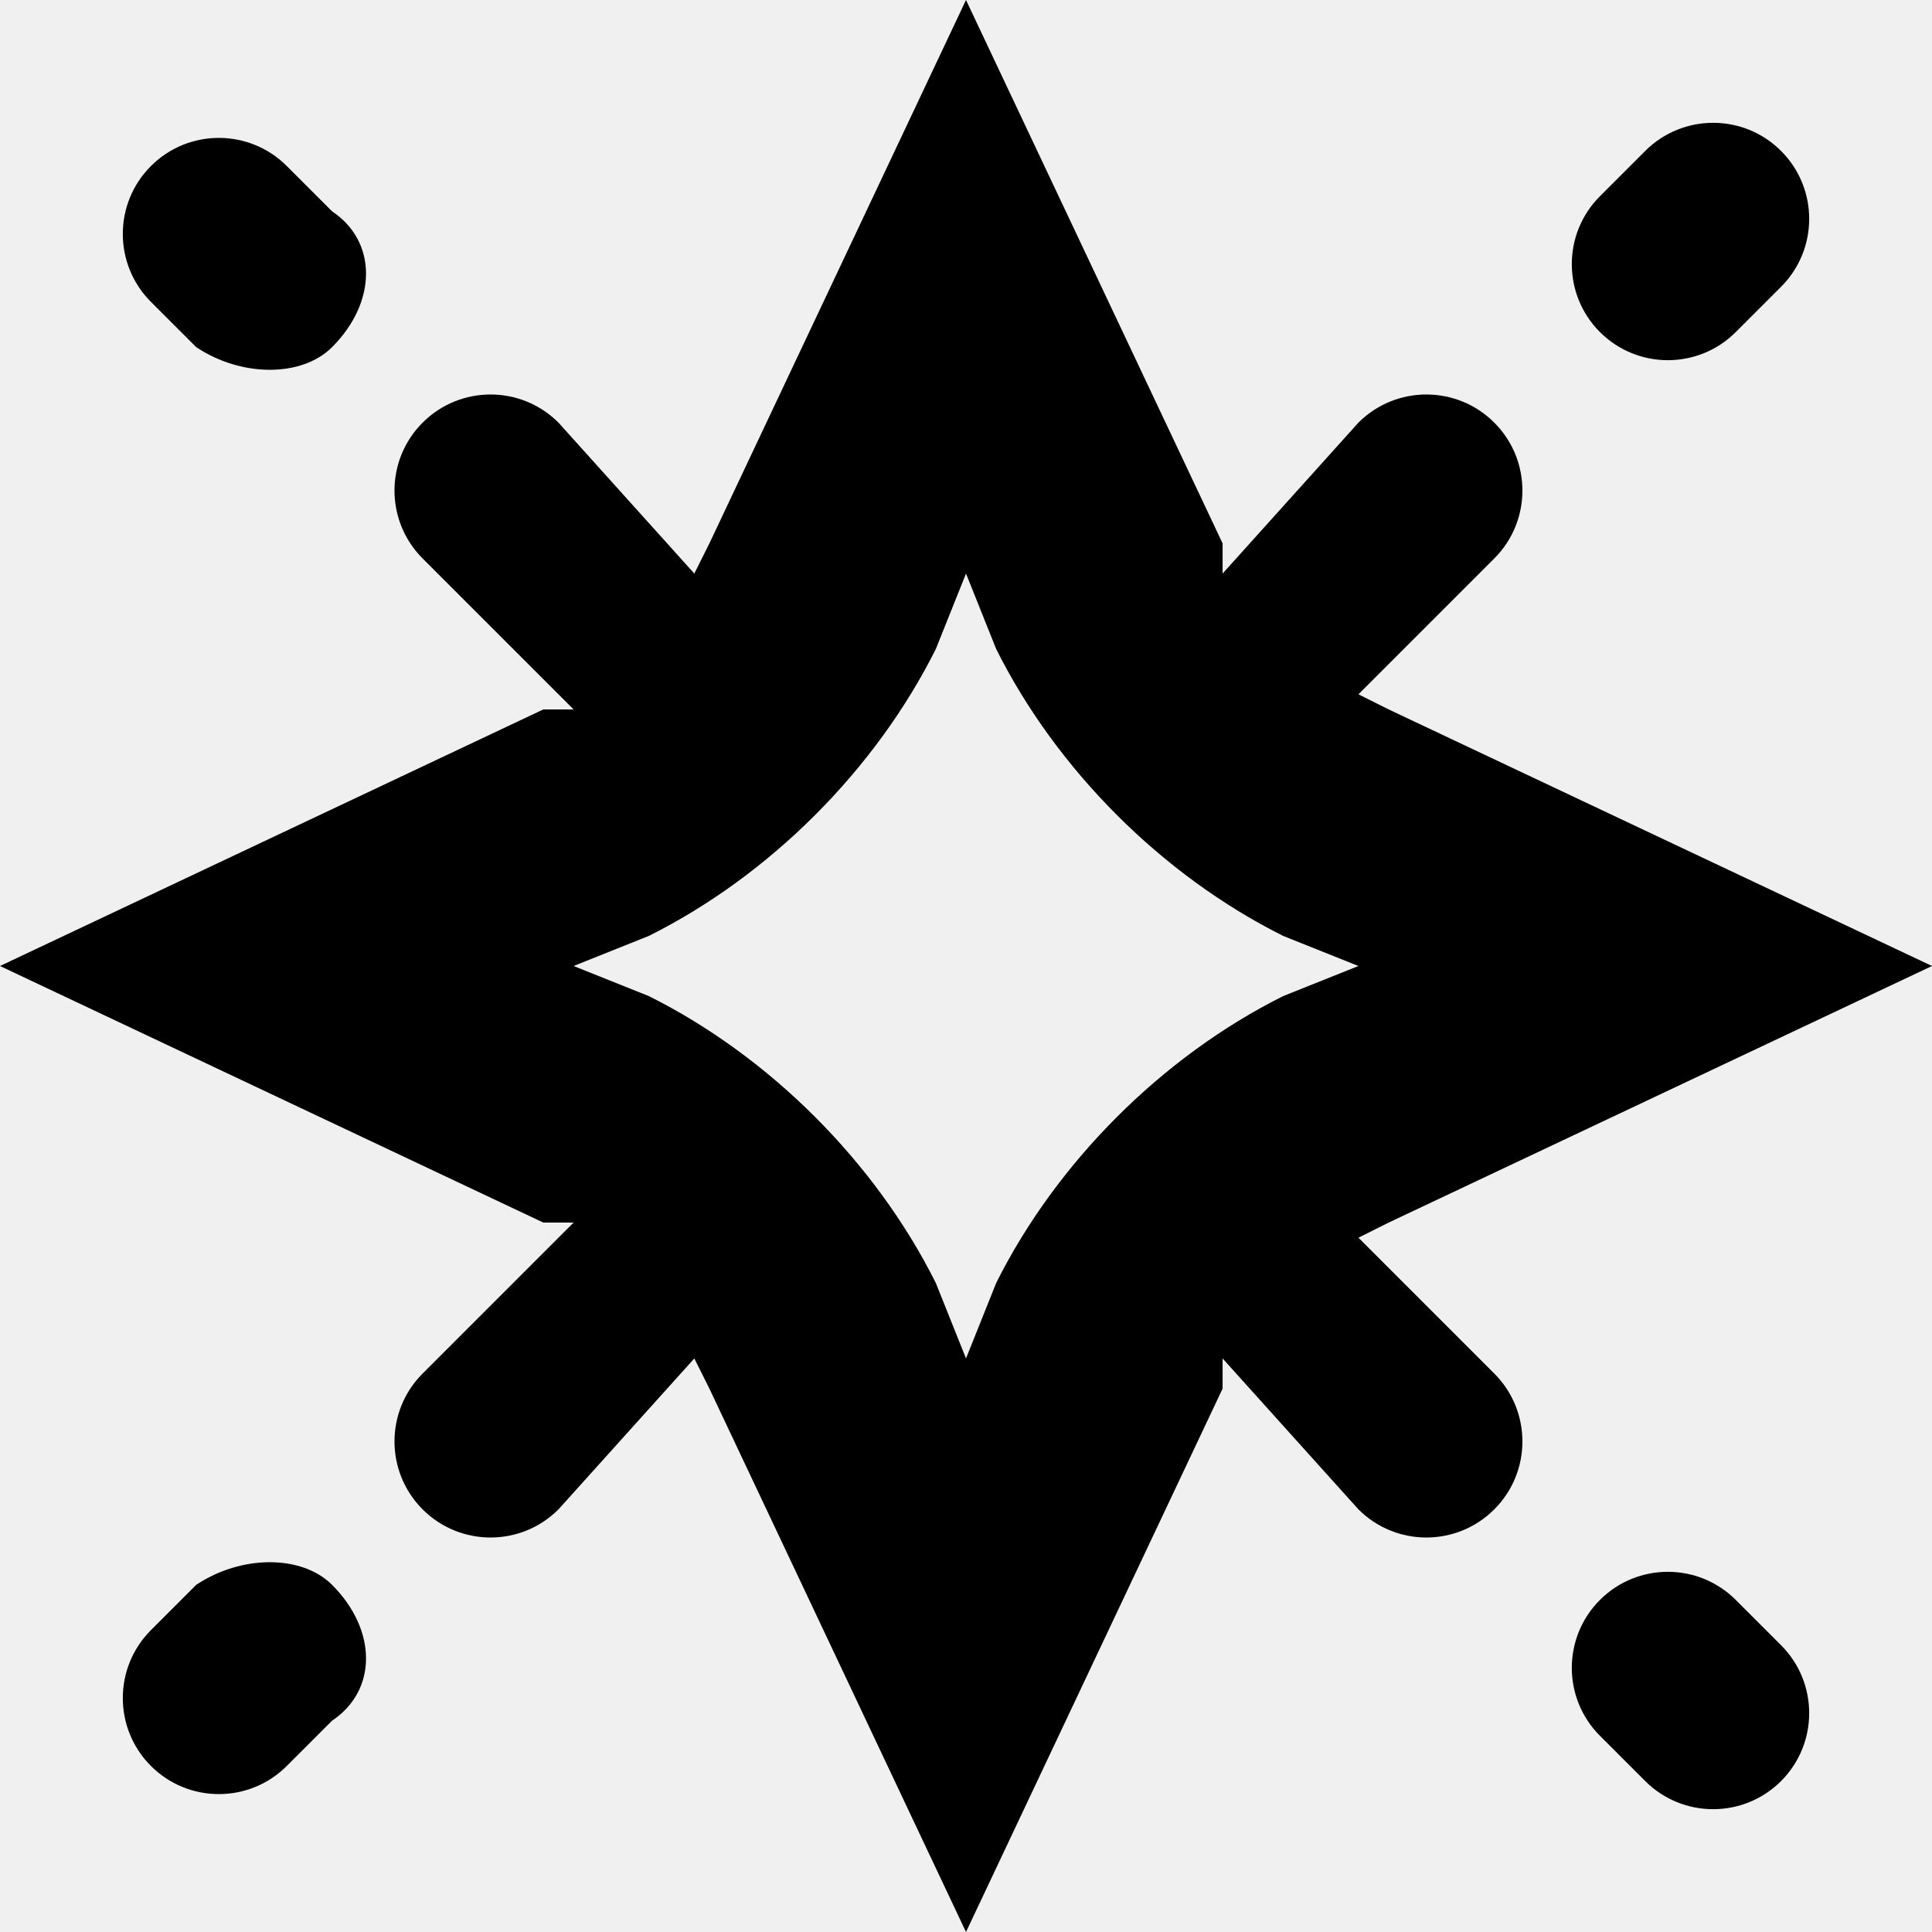
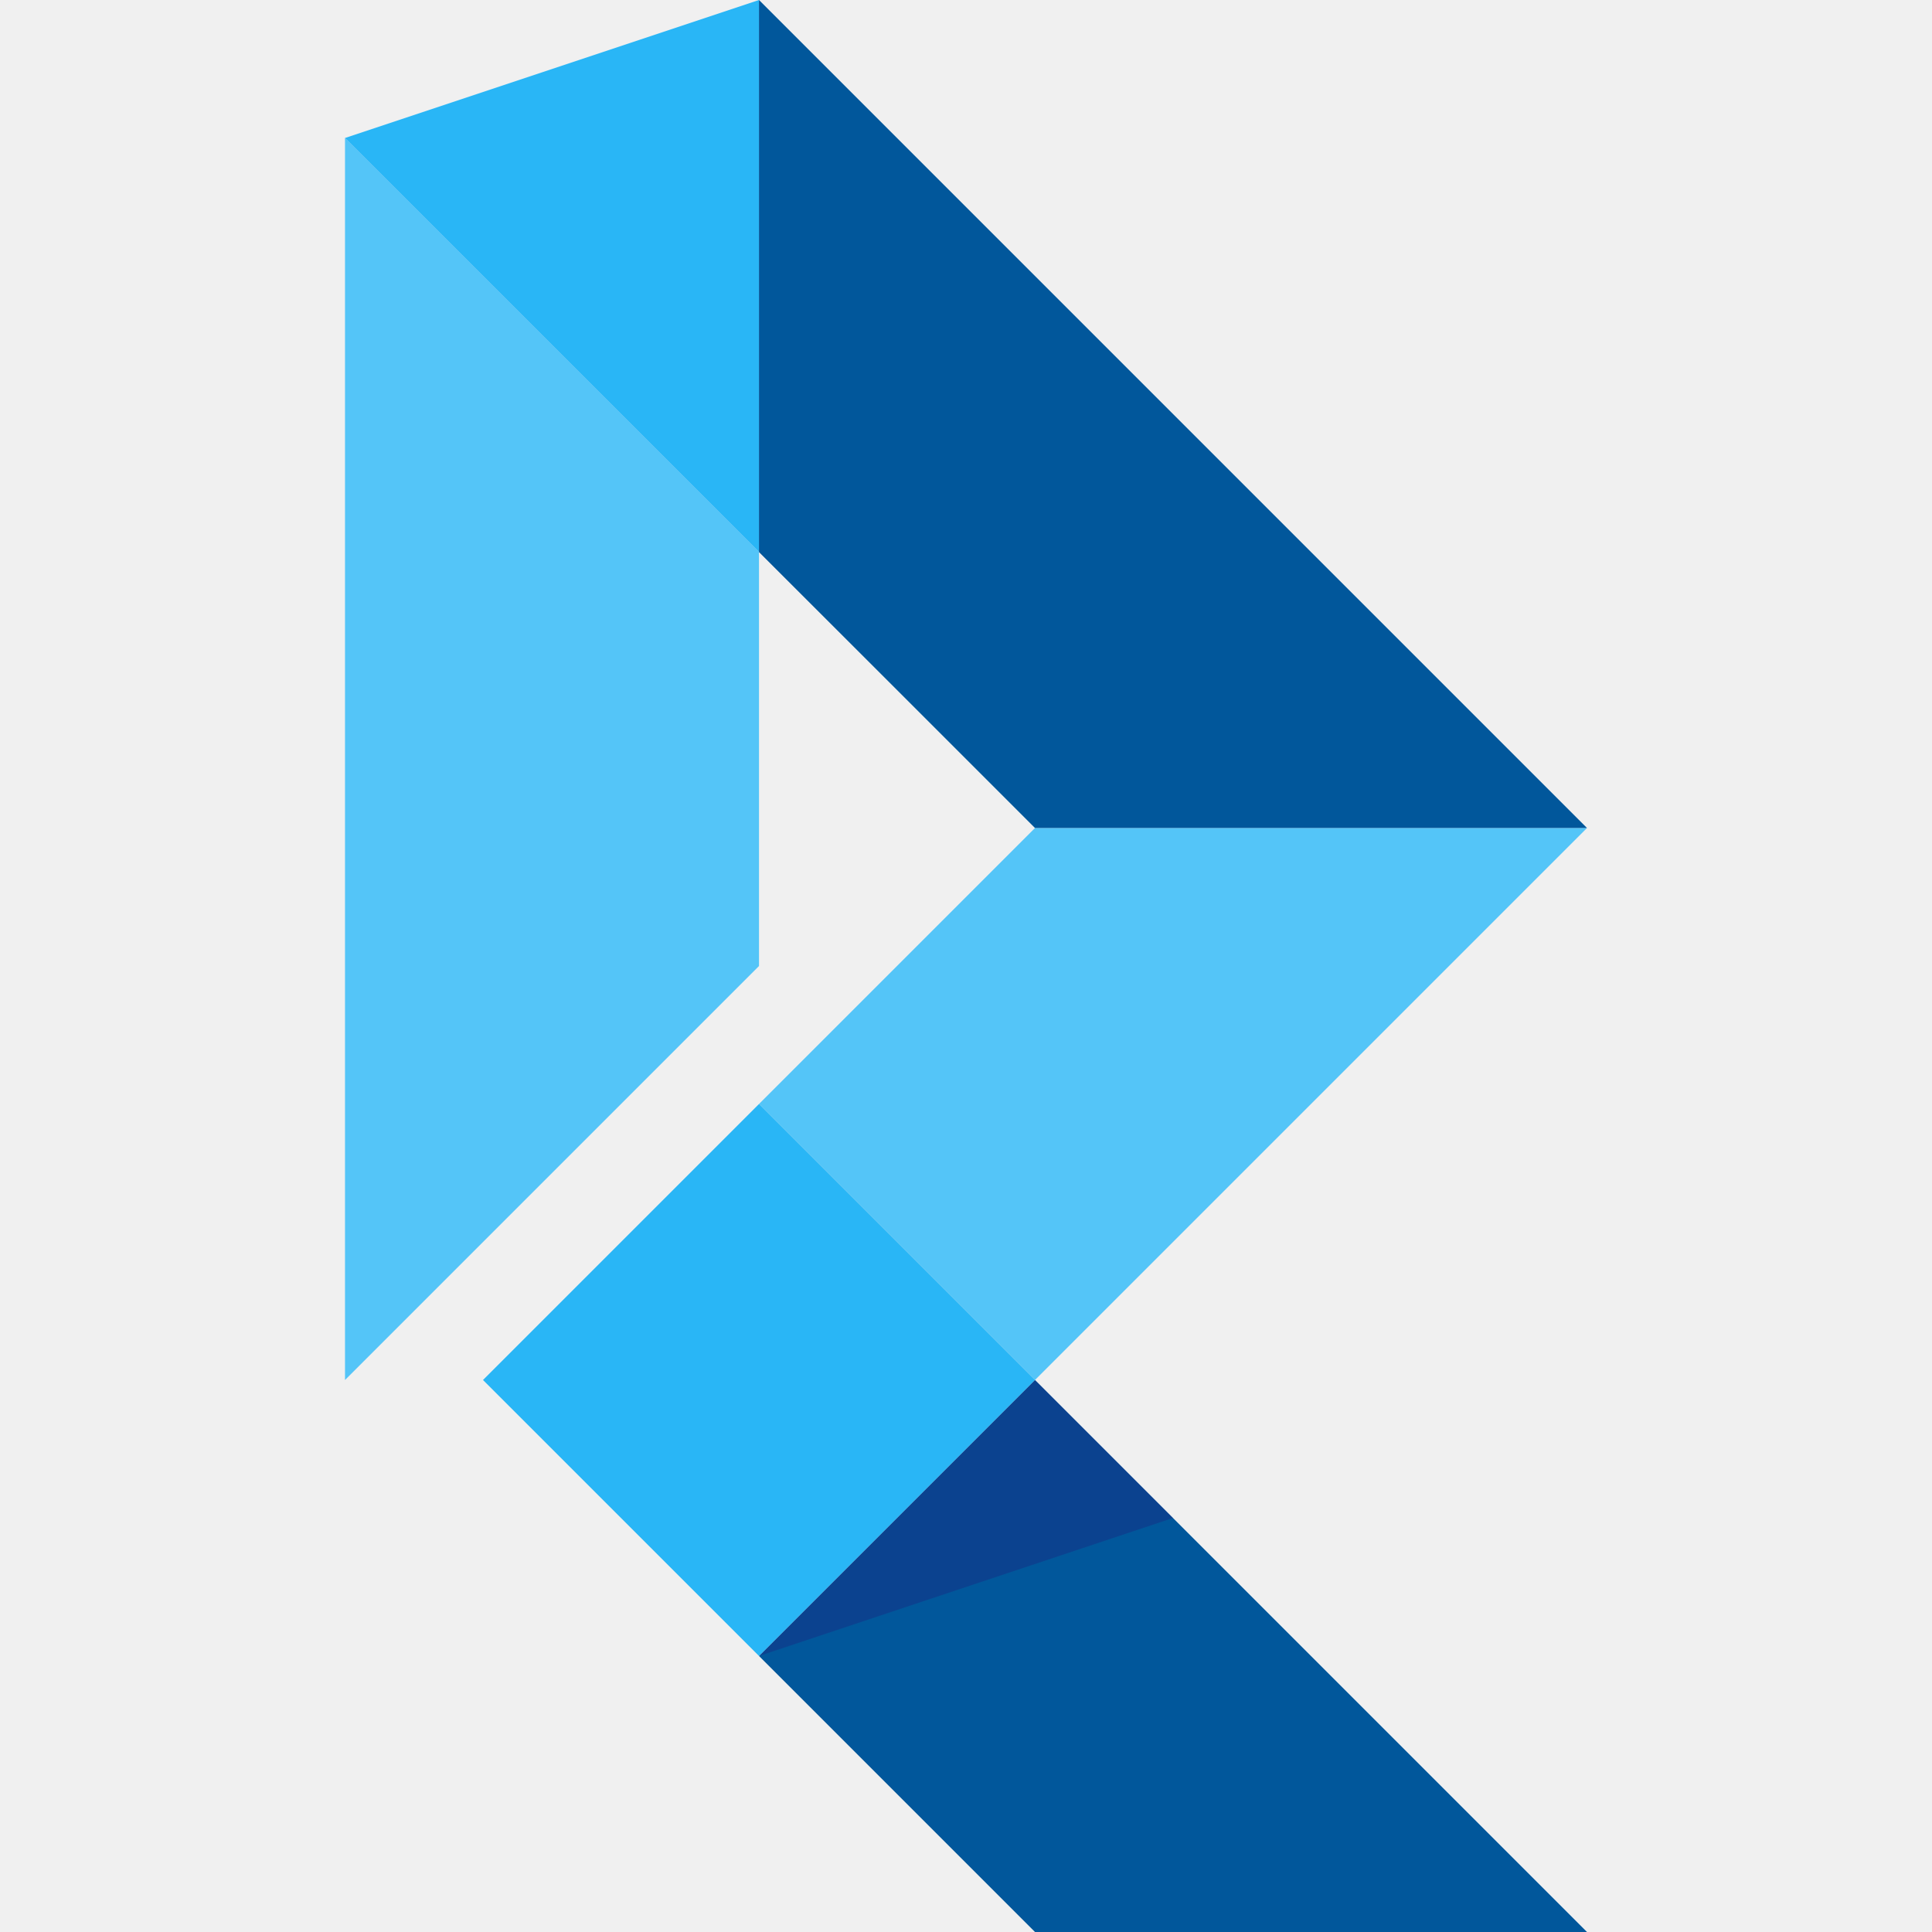
- <svg xmlns="http://www.w3.org/2000/svg" viewBox="0 0 128 128">
-   <path fill-rule="evenodd" d="M81 36 64 0 47 36l-1 2-9-10a6 6 0 0 0-9 9l10 10h-2L0 64l36 17h2L28 91a6 6 0 1 0 9 9l9-10 1 2 17 36 17-36v-2l9 10a6 6 0 1 0 9-9l-9-9 2-1 36-17-36-17-2-1 9-9a6 6 0 1 0-9-9l-9 10v-2Zm-17 2-2 5c-4 8-11 15-19 19l-5 2 5 2c8 4 15 11 19 19l2 5 2-5c4-8 11-15 19-19l5-2-5-2c-8-4-15-11-19-19l-2-5Z" clip-rule="evenodd" />
-   <path d="M118 19a6 6 0 0 0-9-9l-3 3a6 6 0 1 0 9 9l3-3Zm-96 4c-2 2-6 2-9 0l-3-3a6 6 0 1 1 9-9l3 3c3 2 3 6 0 9Zm0 82c-2-2-6-2-9 0l-3 3a6 6 0 1 0 9 9l3-3c3-2 3-6 0-9Zm96 4a6 6 0 0 1-9 9l-3-3a6 6 0 1 1 9-9l3 3Z" />
-   <style>path{fill:#000}@media (prefers-color-scheme:dark){path{fill:#fff}}</style>
+ <svg xmlns="http://www.w3.org/2000/svg" xmlns:xlink="http://www.w3.org/1999/xlink" viewBox="0 0 1120 1120">
+   <defs>
+     <linearGradient id="a" x1="32.39" y1="10.39" x2="45.8" y2="23.8" gradientTransform="matrix(1 0 0 -1 0 122)" gradientUnits="userSpaceOnUse">
+       <stop offset="0" stop-color="#1a237e" stop-opacity=".4" />
+       <stop offset="1" stop-color="#1a237e" stop-opacity="0" />
+     </linearGradient>
+     <linearGradient id="c" x1="67.54" y1="135.21" x2="86.51" y2="154.18" gradientTransform="rotate(45 -44.278 -234.808) scale(.26458)" xlink:href="#a" />
+     <linearGradient xlink:href="#a" id="b" gradientUnits="userSpaceOnUse" gradientTransform="matrix(.26458 0 0 -.26458 -200 32.28)" x1="32.39" y1="10.39" x2="45.8" y2="23.8" />
+     <linearGradient xlink:href="#a" id="d" x1="240" y1="160" x2="320" y2="160" gradientUnits="userSpaceOnUse" />
+   </defs>
+   <path d="m240 960 160-160 320 320H400Z" fill="#01579b" style="stroke:none;stroke-width:1;stroke-dasharray:none" transform="translate(200)" />
+   <path d="m240 640 160-160h320L400 800Z" fill="#54c5f8" style="stroke:none;stroke-width:1;stroke-dasharray:none" transform="translate(200)" />
+   <path fill="#29b6f6" d="m80 800 160-160 160 160-160 160Z" style="stroke:none;stroke-width:1;stroke-dasharray:none" transform="translate(200)" />
+   <path d="M240 320v240L80 720 0 800V80Z" fill="#54c5f8" style="stroke:none;stroke-width:1;stroke-dasharray:none" transform="translate(200)" class="UnoptimicedTransforms" />
+   <path d="m240 960 240-80-80-80Z" fill="url(#a)" style="fill:url(#b);stroke:none;stroke-width:0;stroke-dasharray:none" transform="translate(200)" />
+   <path d="m240 0 160 480-160-160Z" fill="url(#c)" style="fill:url(#d);fill-opacity:1;stroke:none;stroke-width:.259;stroke-dasharray:none" transform="translate(200)" />
+   <path d="M240 0v320L0 80Z" fill="#29b6f6" data-name="Capa 2" style="opacity:1;stroke:none;stroke-width:1;stroke-dasharray:none;stroke-opacity:1" transform="translate(200)" class="UnoptimicedTransforms" />
+   <path d="M920 480H600L440 320V0Z" style="fill:#01579b;stroke:none;stroke-width:1;stroke-dasharray:none" />
</svg>
